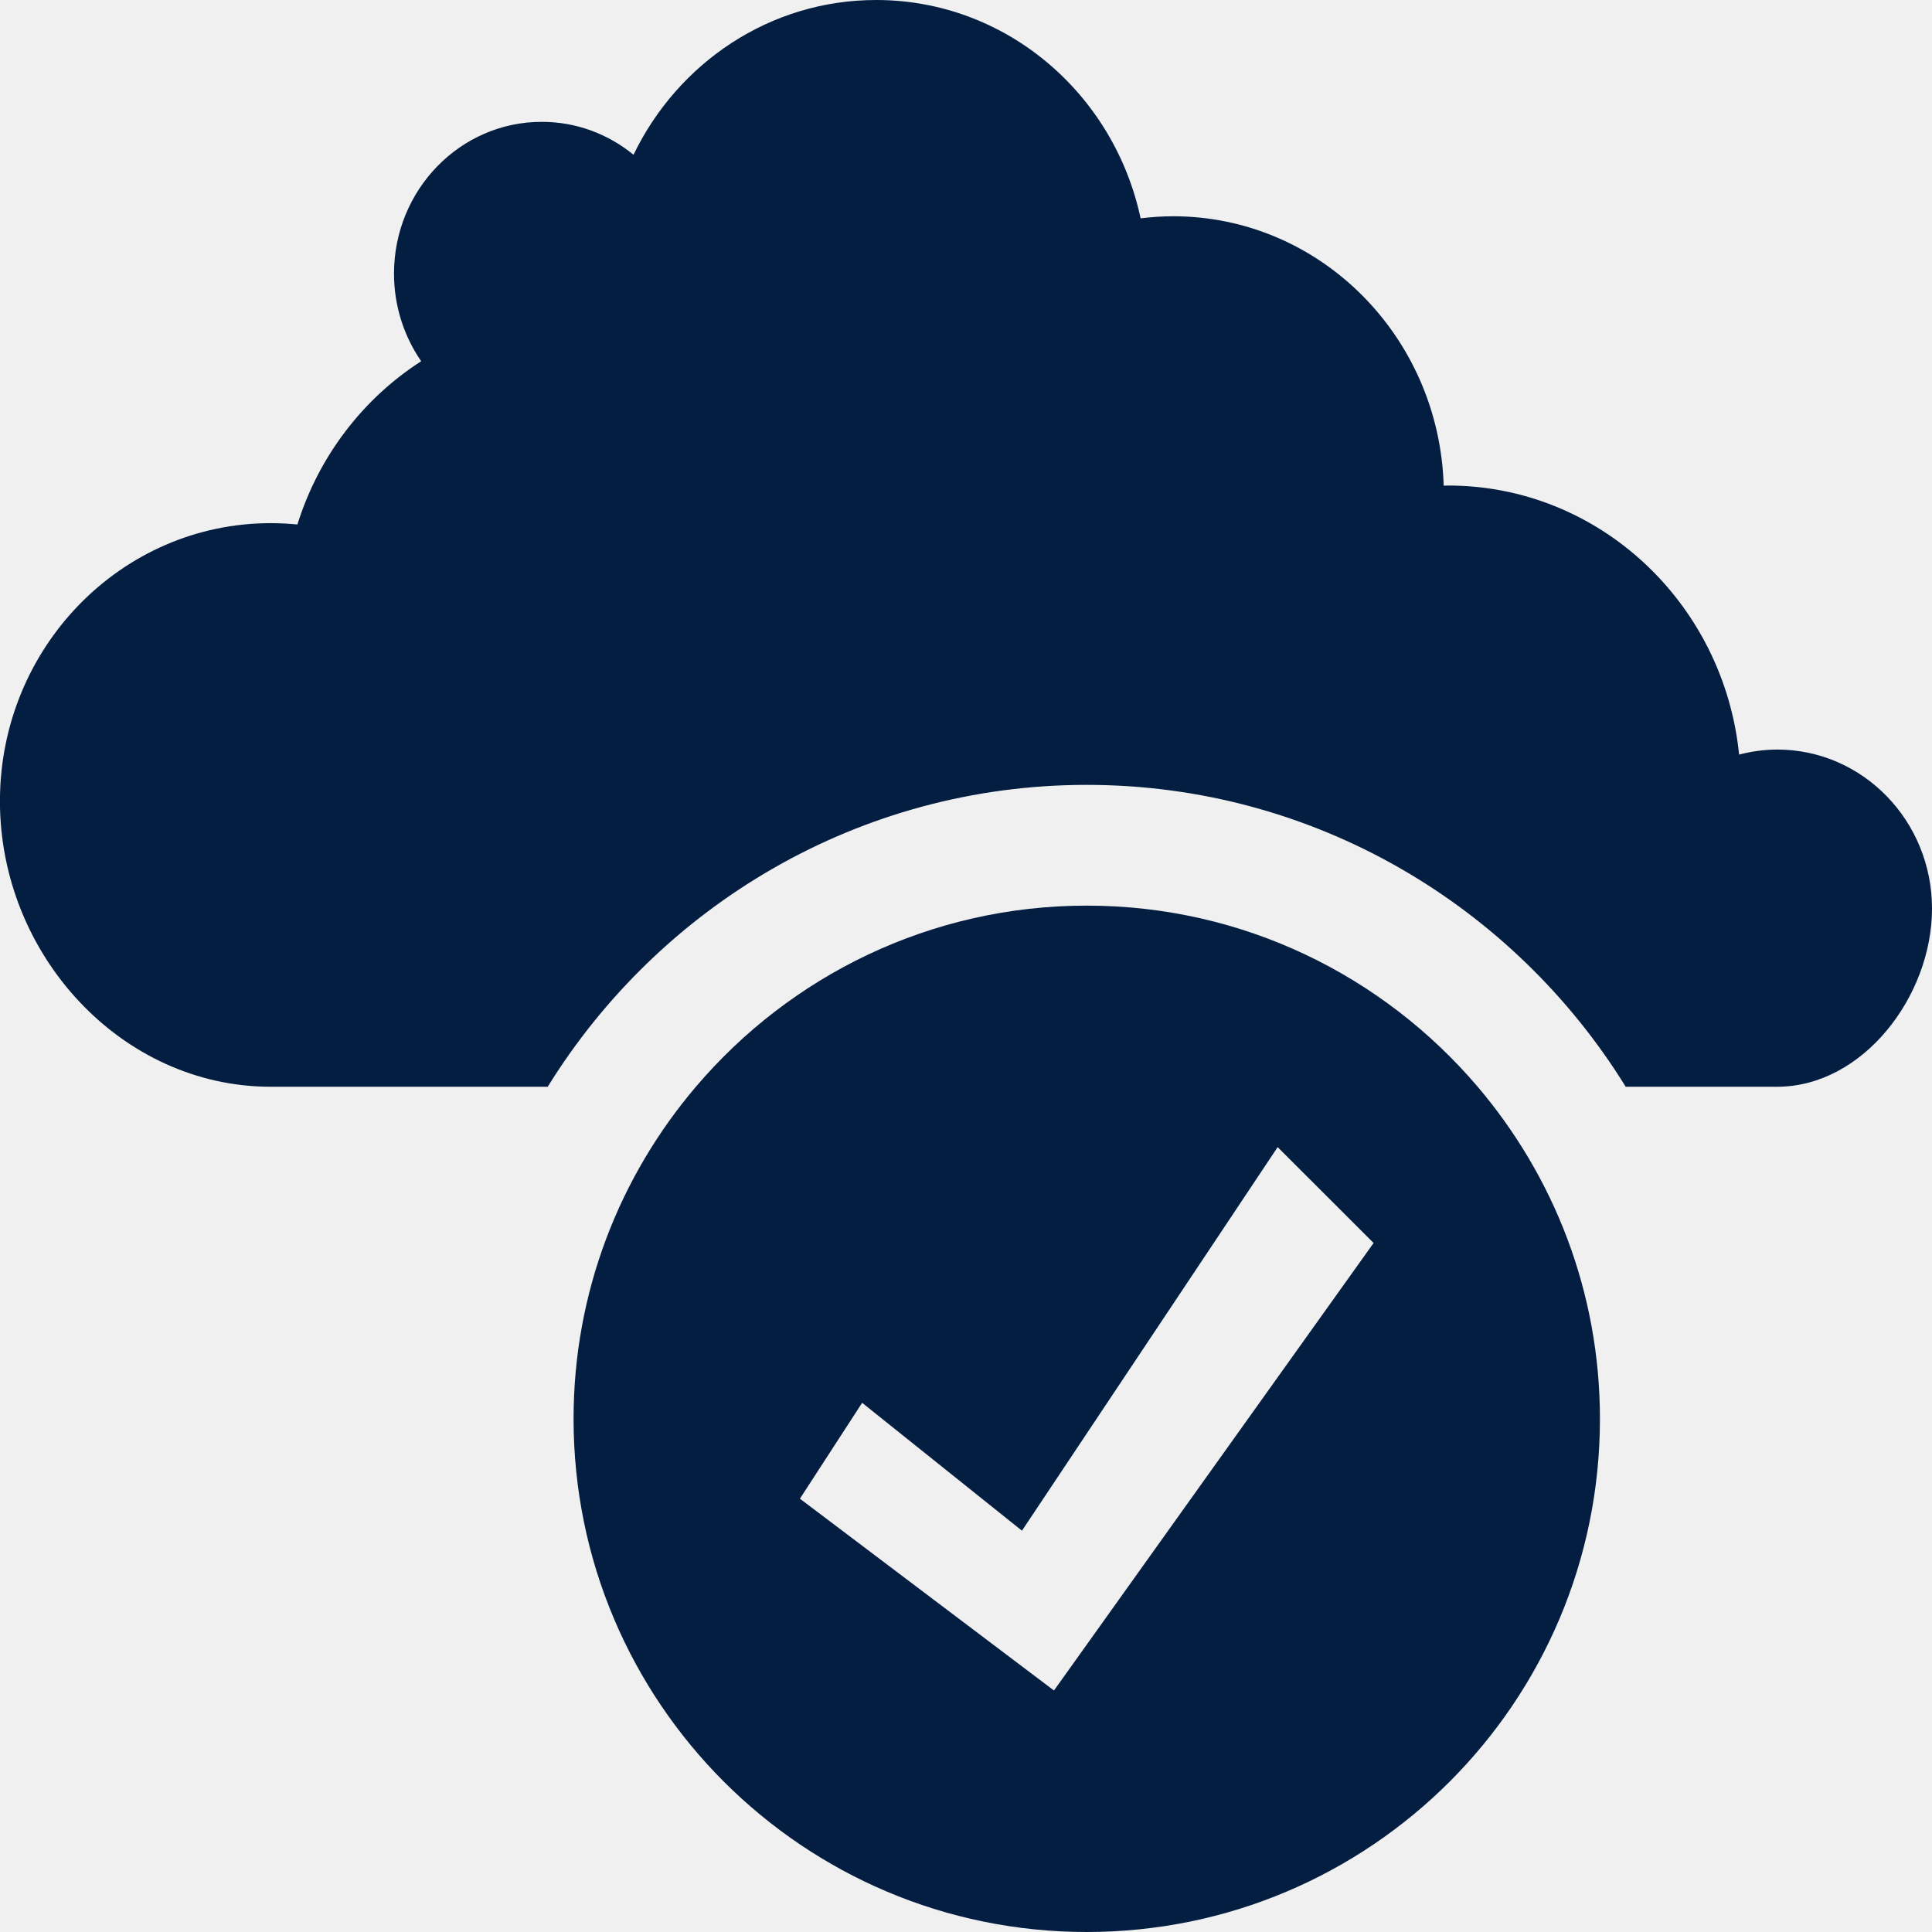
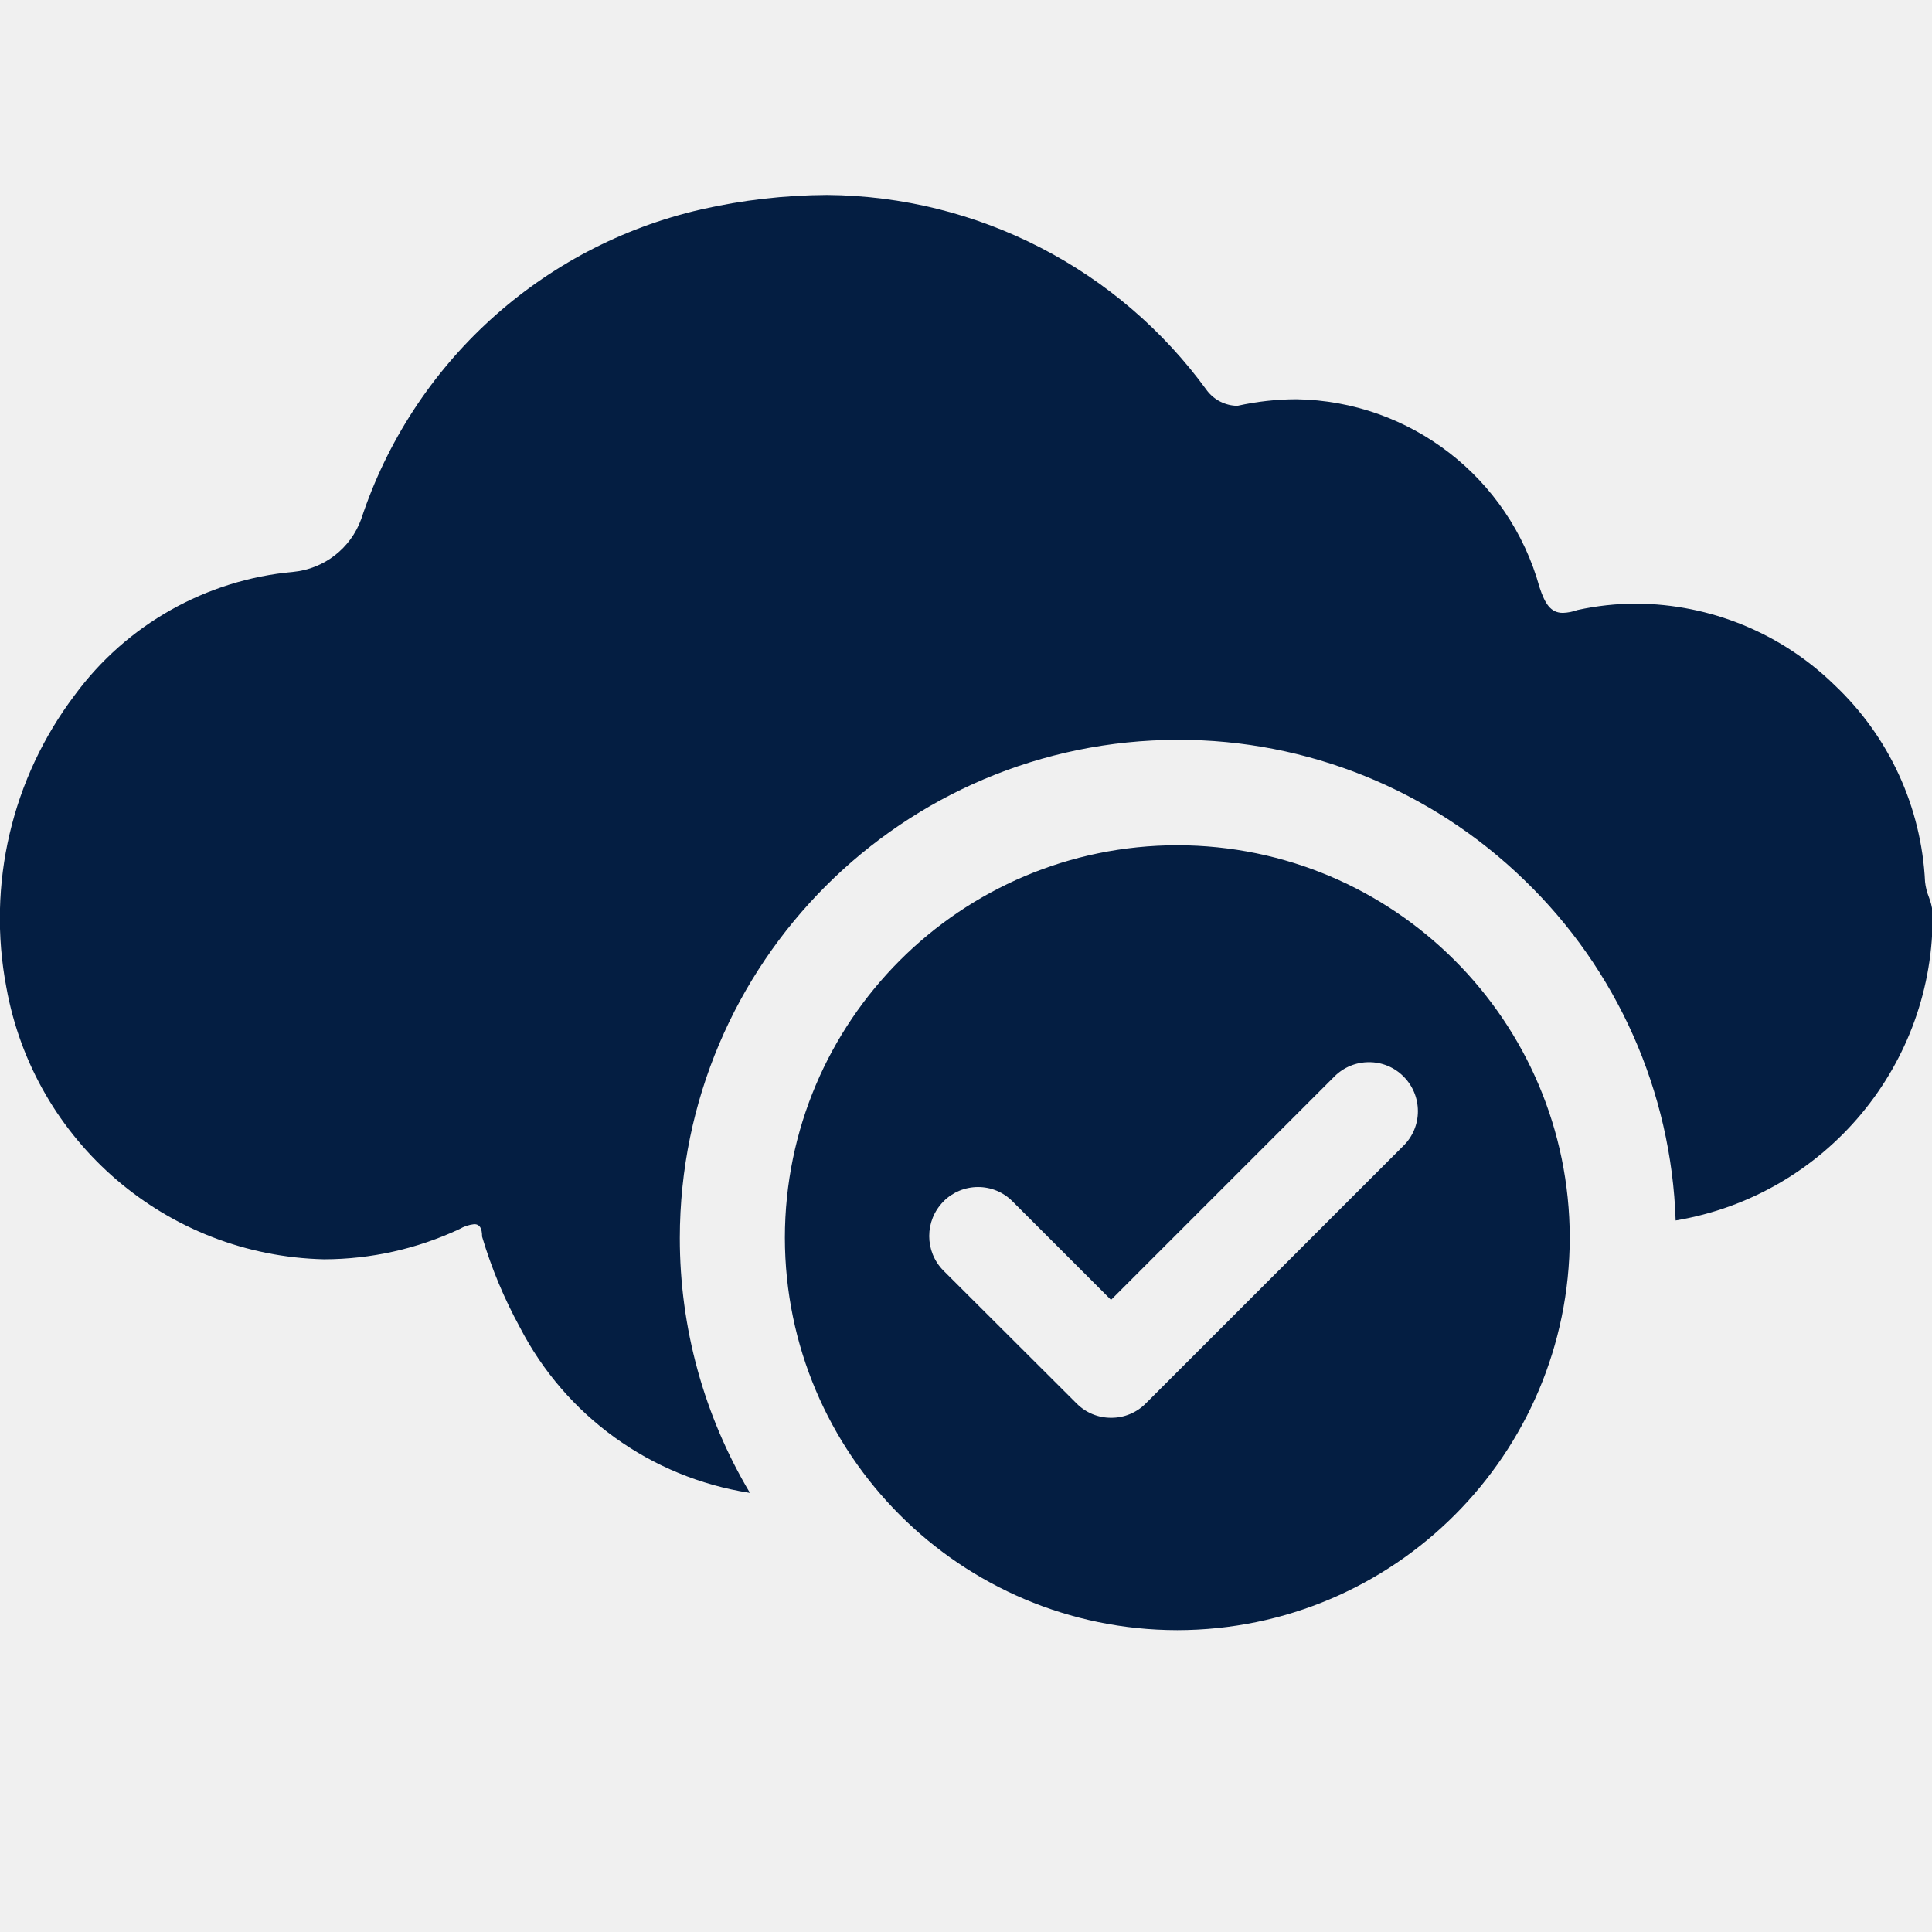
- <svg xmlns="http://www.w3.org/2000/svg" width="512" height="512" viewBox="0 0 32 32" fill="none">
-   <g clip-path="url(#clip0)">
-     <path fill-rule="evenodd" clip-rule="evenodd" d="M29.436 12.415C29.218 12.415 29.008 12.446 28.805 12.498C28.552 9.994 26.491 8.042 23.985 8.042C23.959 8.042 23.936 8.044 23.912 8.044C23.837 5.567 21.86 3.582 19.43 3.582C19.247 3.582 19.069 3.595 18.892 3.616C18.451 1.548 16.659 0 14.512 0C12.749 0 11.226 1.044 10.493 2.563C10.075 2.222 9.549 2.018 8.973 2.018C7.622 2.018 6.526 3.144 6.526 4.532C6.526 5.073 6.694 5.573 6.976 5.983C6.014 6.601 5.279 7.556 4.926 8.687C4.78 8.673 4.633 8.665 4.484 8.665C2.007 8.665 -0.001 10.727 -0.001 13.27C-0.001 15.814 2.007 18 4.484 18H9.072C10.925 15.006 14.227 13 18 13C21.771 13 25.076 15.006 26.927 18H29.436C30.852 18 32 16.503 32 15.049C32 13.594 30.852 12.415 29.436 12.415Z" fill="#041E42" />
-     <path fill-rule="evenodd" clip-rule="evenodd" d="M17.457 28L13.249 24.823L14.28 23.235L16.927 25.353L21.162 19L22.751 20.588L17.457 28ZM18 15C15.405 15 13.085 16.167 11.526 18C10.265 19.482 9.5 21.4 9.5 23.5C9.5 28.194 13.306 32 18 32C22.694 32 26.5 28.194 26.5 23.5C26.5 21.4 25.735 19.482 24.475 18C22.915 16.167 20.596 15 18 15Z" fill="#041E42" />
-   </g>
+ <svg xmlns="http://www.w3.org/2000/svg" width="32" height="32" viewBox="0 0 32 32">
  <defs>
-     <clipPath id="clip0">
-       <rect width="32" height="32" fill="white" />
+     <clipPath id="clip-Artboard_2">
+       <rect width="32" height="32" />
    </clipPath>
  </defs>
+   <g id="Artboard_2" data-name="Artboard – 2" clip-path="url(#clip-Artboard_2)">
+     <path id="Union_3" data-name="Union 3" d="M-762,352.271a6.507,6.507,0,0,1,6.5-6.5,6.508,6.508,0,0,1,6.5,6.5,6.508,6.508,0,0,1-6.5,6.5A6.507,6.507,0,0,1-762,352.271Zm2.627-.6a.813.813,0,0,0,0,1.146l2.205,2.2a.8.8,0,0,0,.572.237.8.8,0,0,0,.573-.237l4.27-4.27a.8.8,0,0,0,.238-.572.809.809,0,0,0-.238-.574.8.8,0,0,0-.572-.237.806.806,0,0,0-.573.237l-3.7,3.7-1.632-1.632a.8.8,0,0,0-.572-.237A.806.806,0,0,0-759.373,351.67Zm-3.217,4.825a5.172,5.172,0,0,1-3.8-2.742,7.658,7.658,0,0,1-.625-1.5c0-.141-.041-.207-.129-.207a.613.613,0,0,0-.247.082,5.317,5.317,0,0,1-2.241.5,5.476,5.476,0,0,1-5.263-4.506,6.13,6.13,0,0,1,1.135-4.842,5.056,5.056,0,0,1,3.617-2.038,1.334,1.334,0,0,0,1.126-.875,7.754,7.754,0,0,1,5.629-5.128A9.649,9.649,0,0,1-761.3,335a7.856,7.856,0,0,1,6.294,3.243.645.645,0,0,0,.5.25,4.549,4.549,0,0,1,.977-.109A4.248,4.248,0,0,1-749.5,341.5c.089.267.181.422.387.422a.772.772,0,0,0,.239-.047,4.559,4.559,0,0,1,.975-.106,4.738,4.738,0,0,1,3.284,1.348,4.8,4.8,0,0,1,1.5,3.26.966.966,0,0,0,.062.25.993.993,0,0,1,.063.25,5.1,5.1,0,0,1-4.256,5.109,8.2,8.2,0,0,0-2.507-5.639,8.208,8.208,0,0,0-5.737-2.322,8.26,8.26,0,0,0-8.25,8.25,8.236,8.236,0,0,0,1.161,4.222v0Z" transform="translate(775 -331.771)" fill="#041e42" />
+   </g>
</svg>
